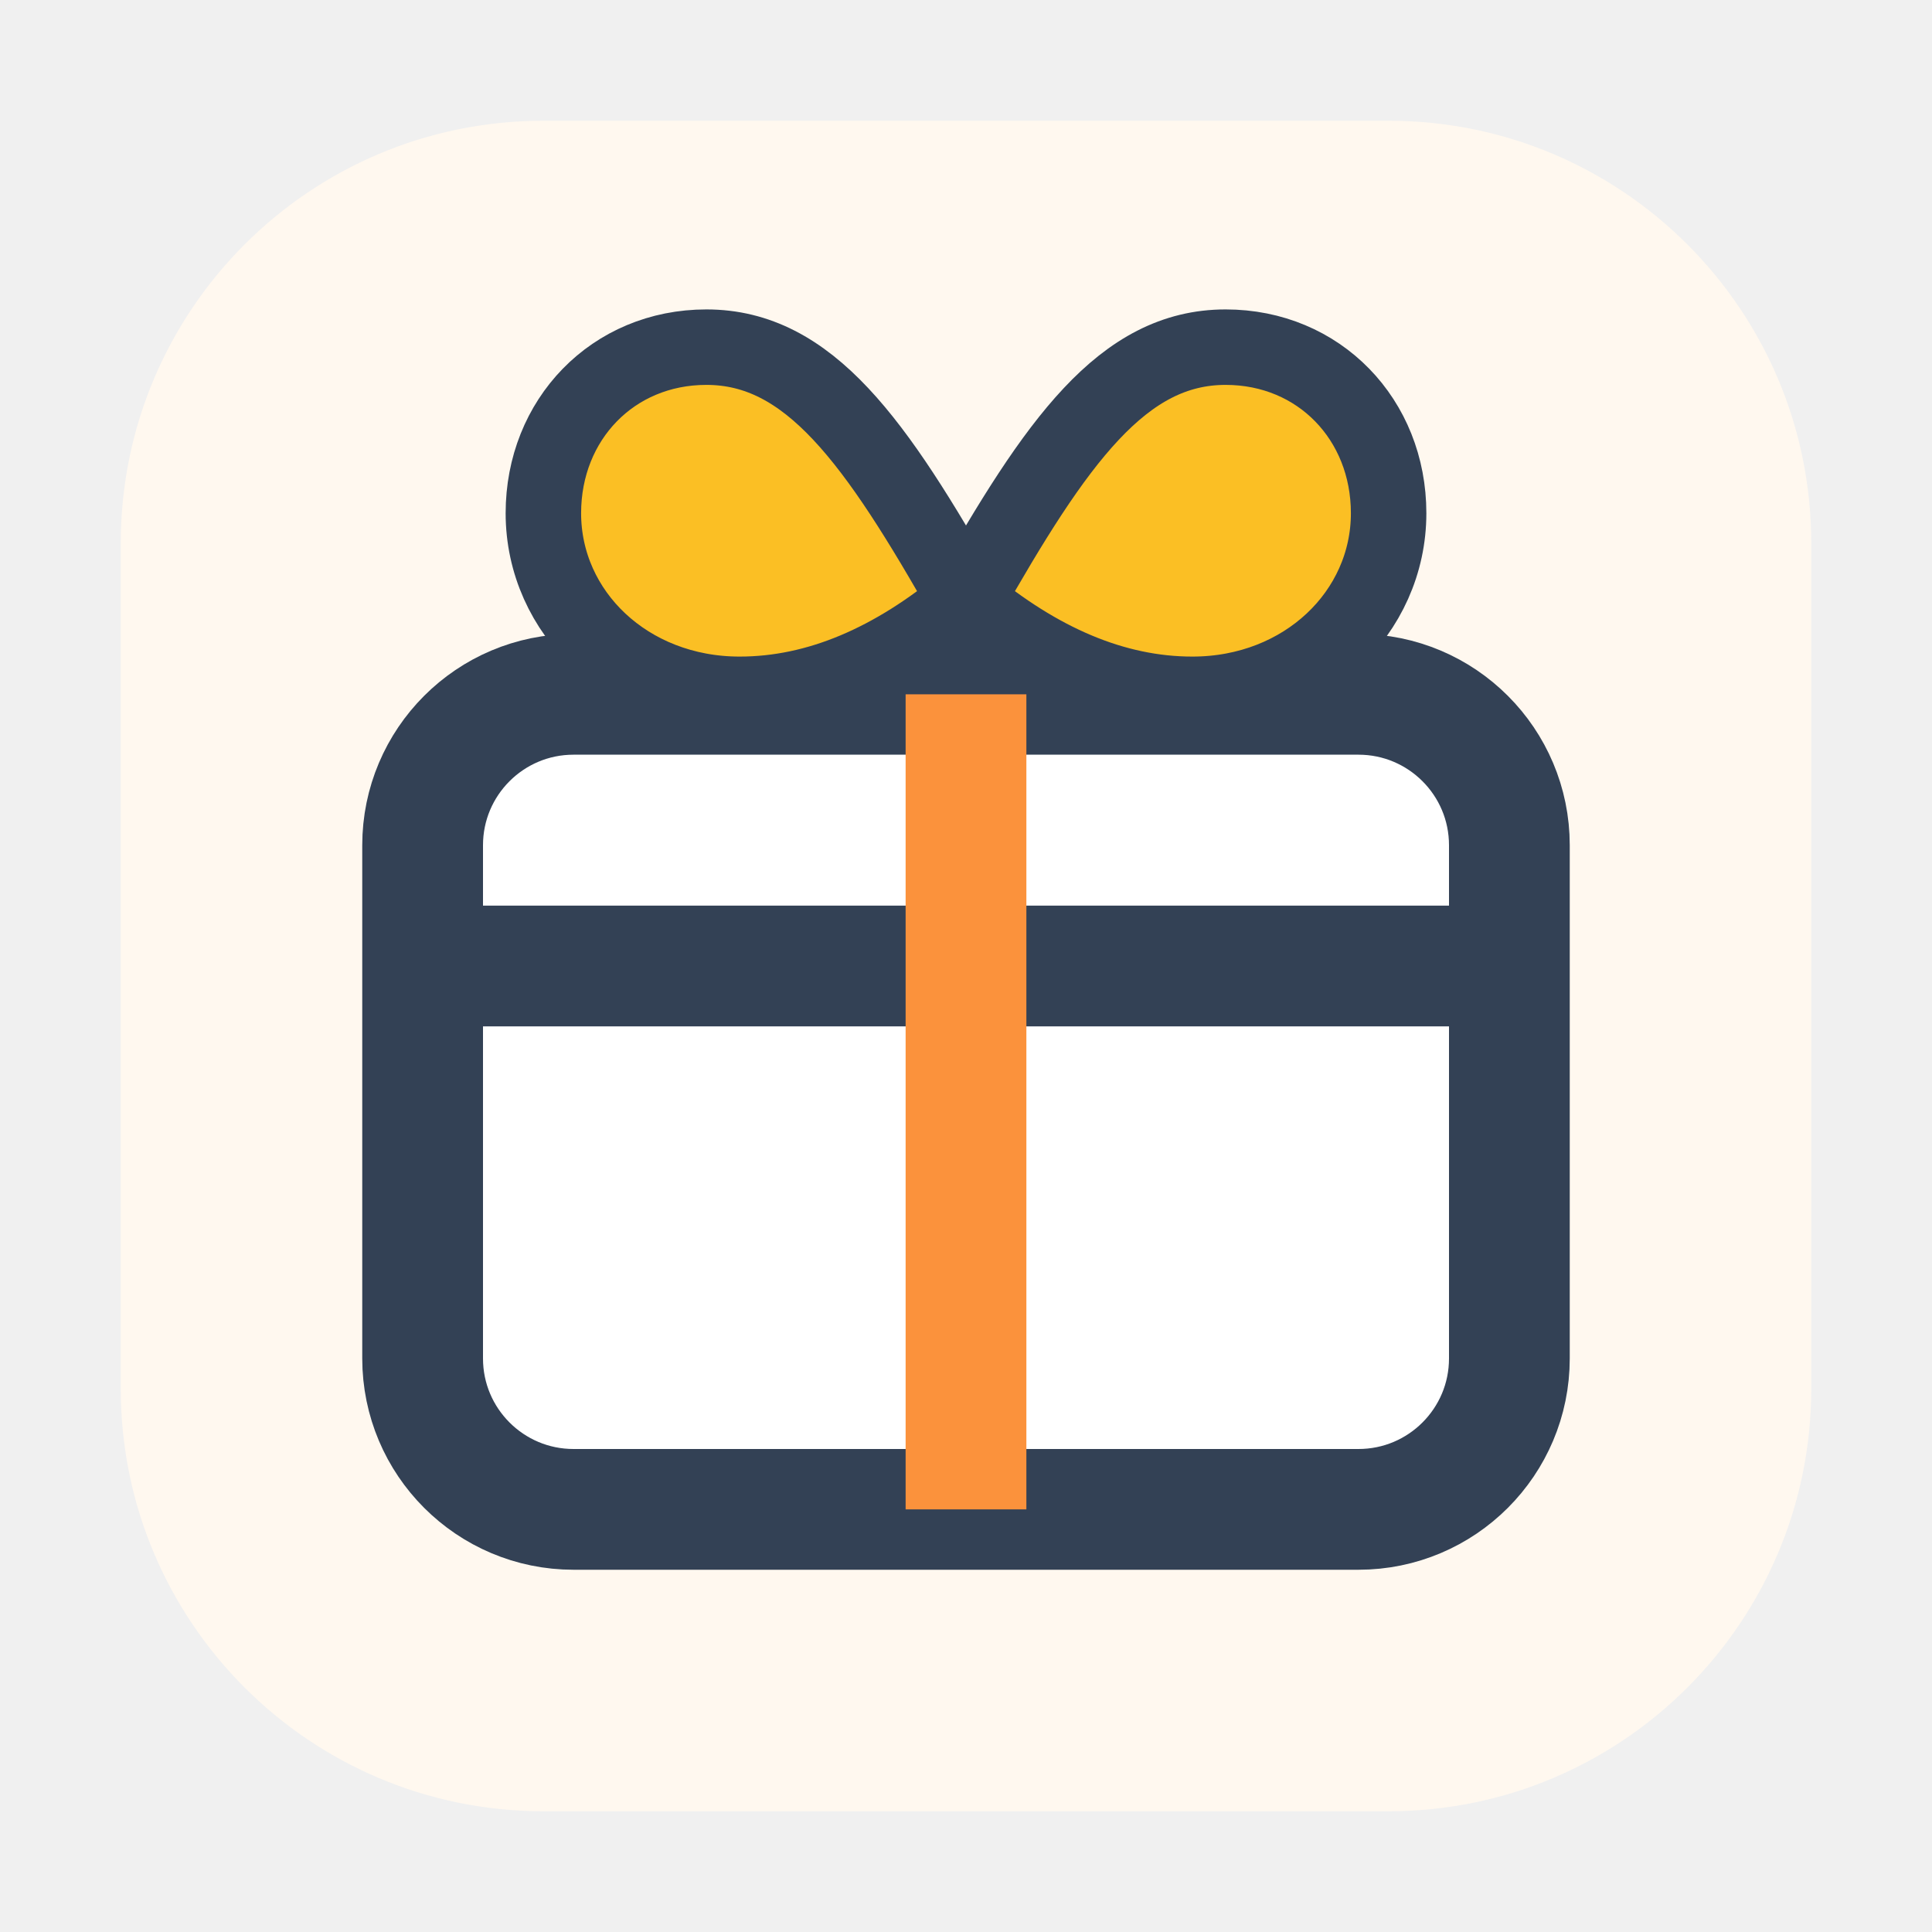
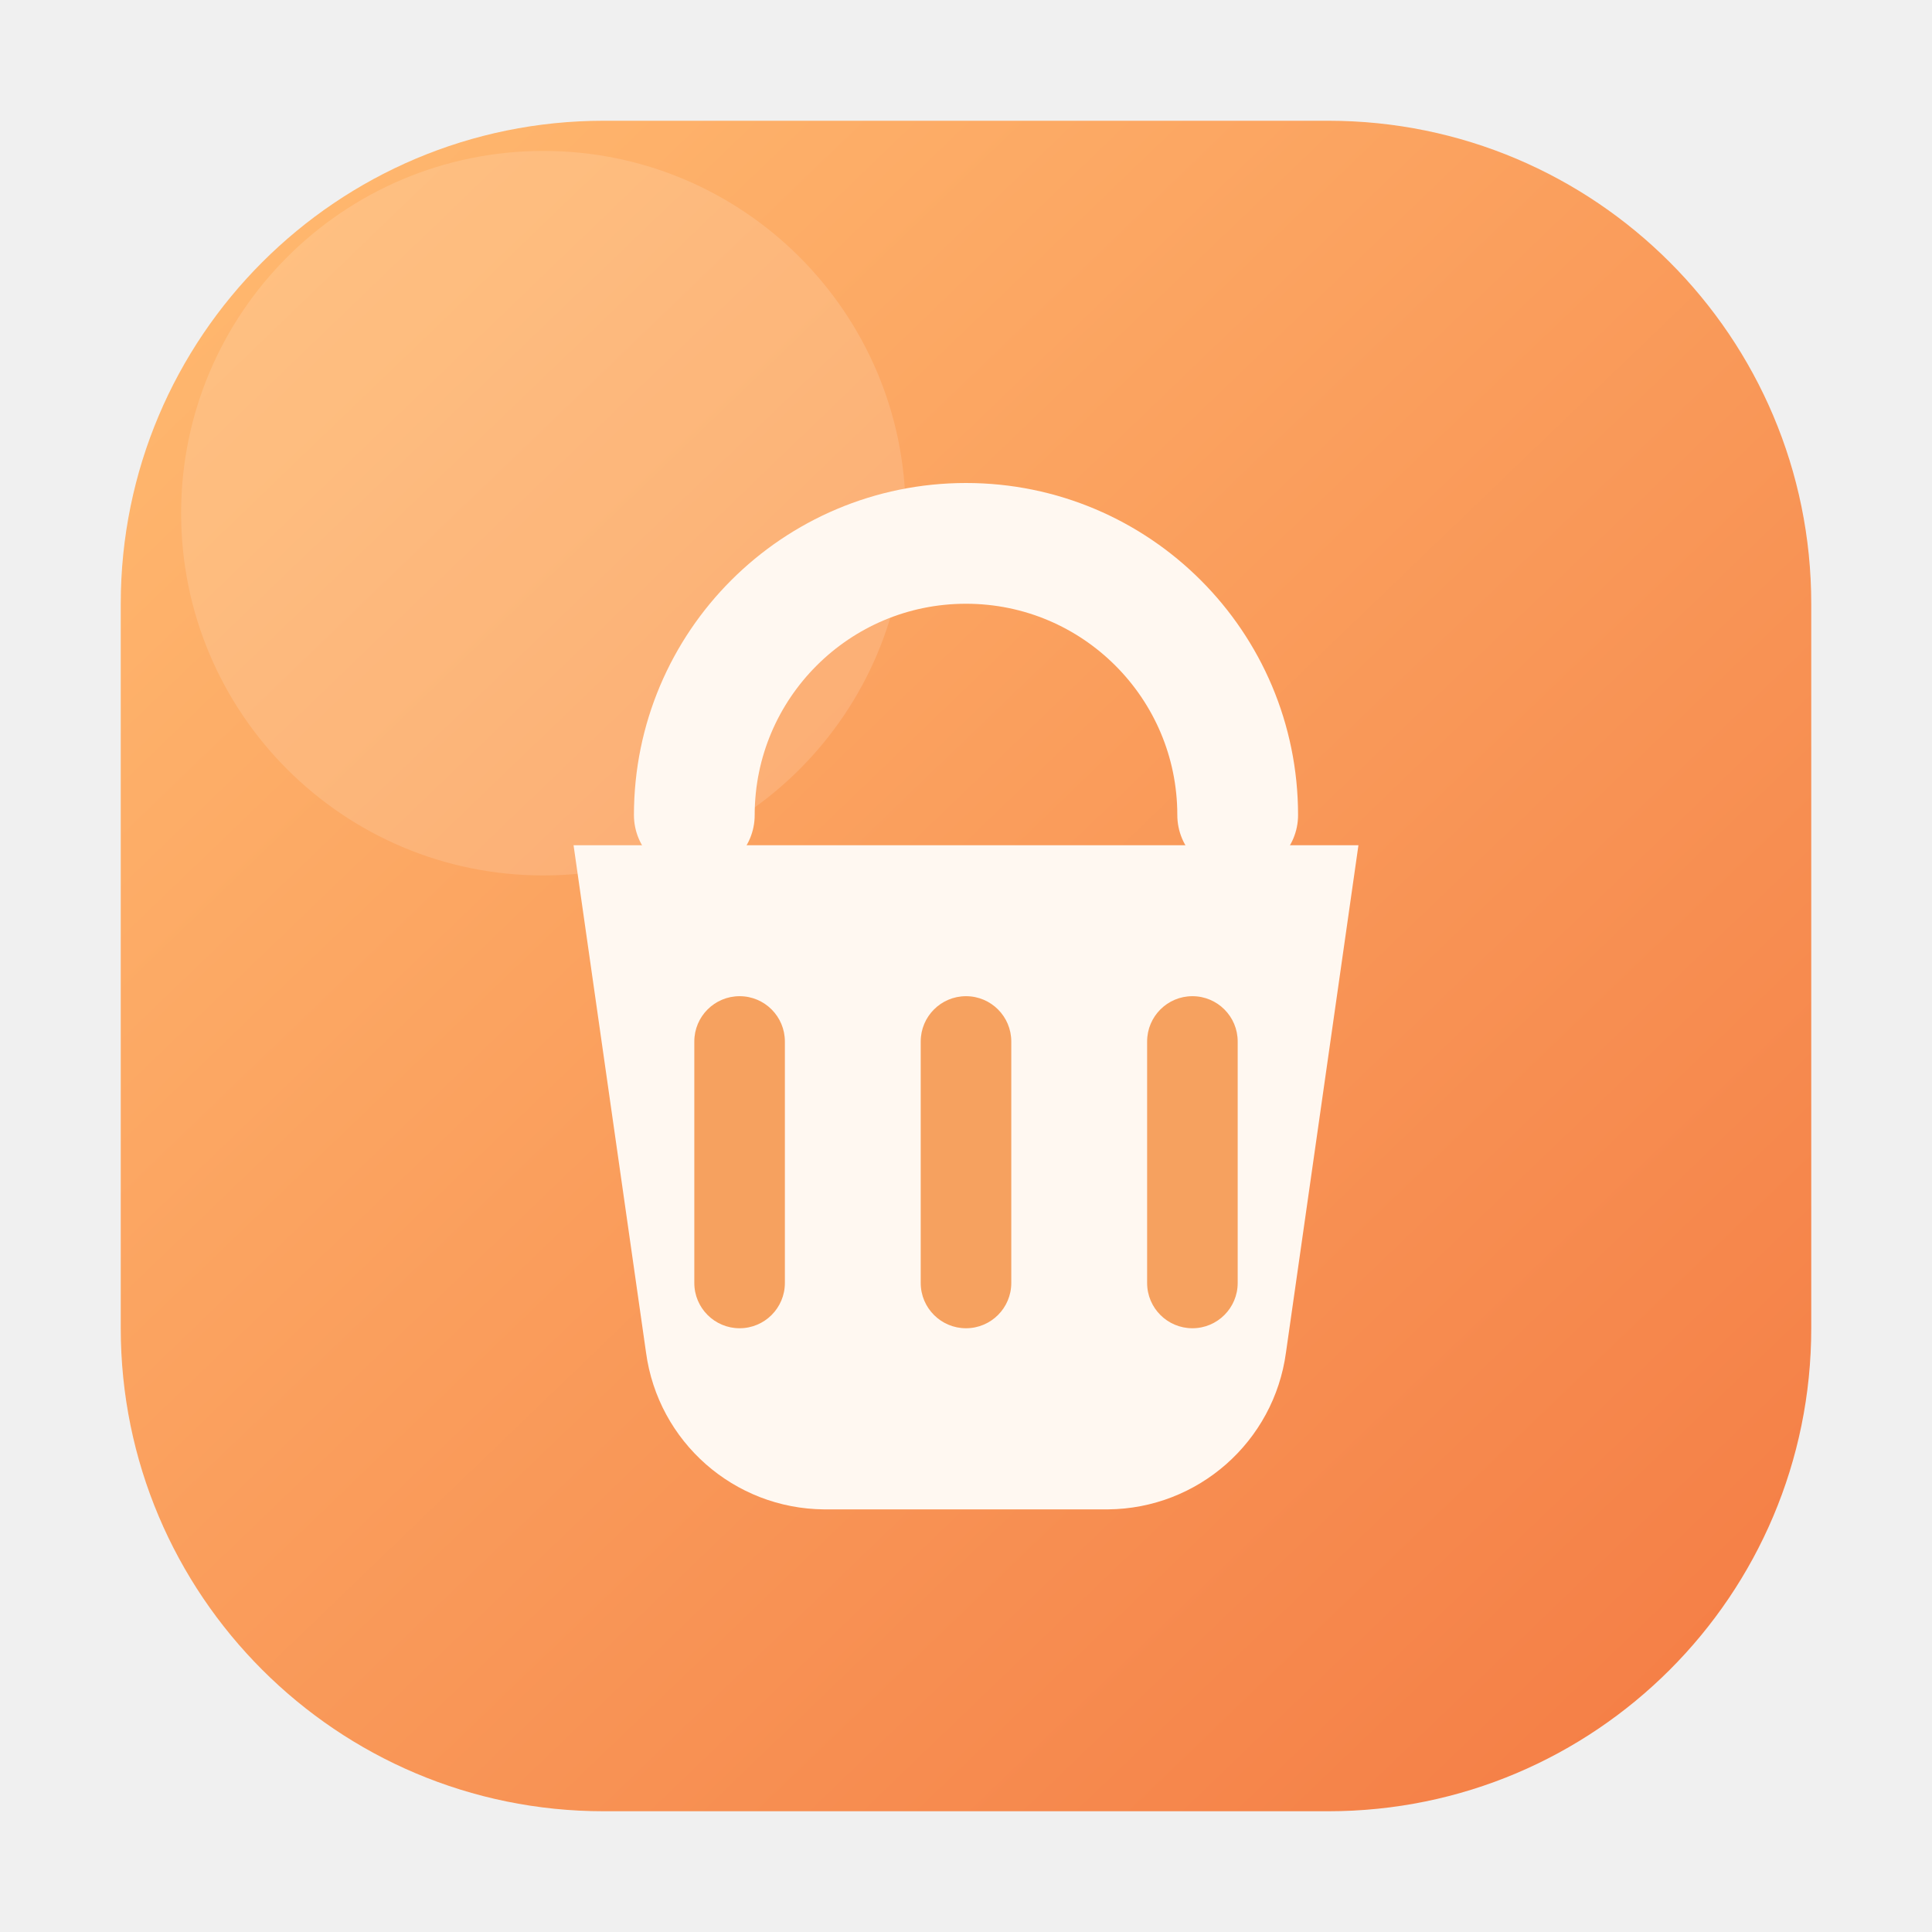
<svg xmlns="http://www.w3.org/2000/svg" viewBox="0 0 64 64" role="img" aria-label="Wishlist favicon">
-   <rect x="4" y="4" width="56" height="56" rx="14" fill="#fff8ef" />
-   <rect x="14" y="23" width="36" height="27" rx="5" fill="#ffffff" stroke="#334155" stroke-width="4" />
-   <path d="M14 32h36" stroke="#334155" stroke-width="4" />
-   <path d="M32 23v27" stroke="#fb923c" stroke-width="4" />
-   <path d="M24.5 23c-3.7 0-6.5-2.7-6.5-6 0-3.1 2.3-5.5 5.4-5.5 3.4 0 5.6 3.1 8.6 8.4-2.4 2-4.9 3.1-7.5 3.1ZM39.5 23c3.7 0 6.5-2.7 6.5-6 0-3.1-2.3-5.5-5.4-5.5-3.4 0-5.6 3.1-8.6 8.4 2.4 2 4.9 3.1 7.5 3.1Z" fill="#fbbf24" stroke="#334155" stroke-linejoin="round" stroke-width="2.5" />
+   <defs>
+     <linearGradient id="wishBg" x1="8" y1="6" x2="58" y2="58" gradientUnits="userSpaceOnUse">
+       <stop offset="0" stop-color="#ffb86f" />
+       <stop offset="1" stop-color="#f47d45" />
+     </linearGradient>
+   </defs>
+   <rect x="4" y="4" width="56" height="56" rx="16" fill="url(#wishBg)" />
+   <circle cx="18" cy="17" r="12" fill="#ffffff" opacity=".14" />
+   <path d="M23 27a9 9 0 0 1 18 0" fill="none" stroke="#fff8f1" stroke-linecap="round" stroke-width="4" />
+   <path d="M19 28h26l-2.4 16.8A6 6 0 0 1 36.7 50H27.3a6 6 0 0 1-5.9-5.2Z" fill="#fff8f1" />
+   <rect x="23" y="33" width="3" height="11" rx="1.5" fill="#f6a15f" />
+   <rect x="30.5" y="33" width="3" height="11" rx="1.5" fill="#f6a15f" />
+   <rect x="38" y="33" width="3" height="11" rx="1.5" fill="#f6a15f" />
</svg>
